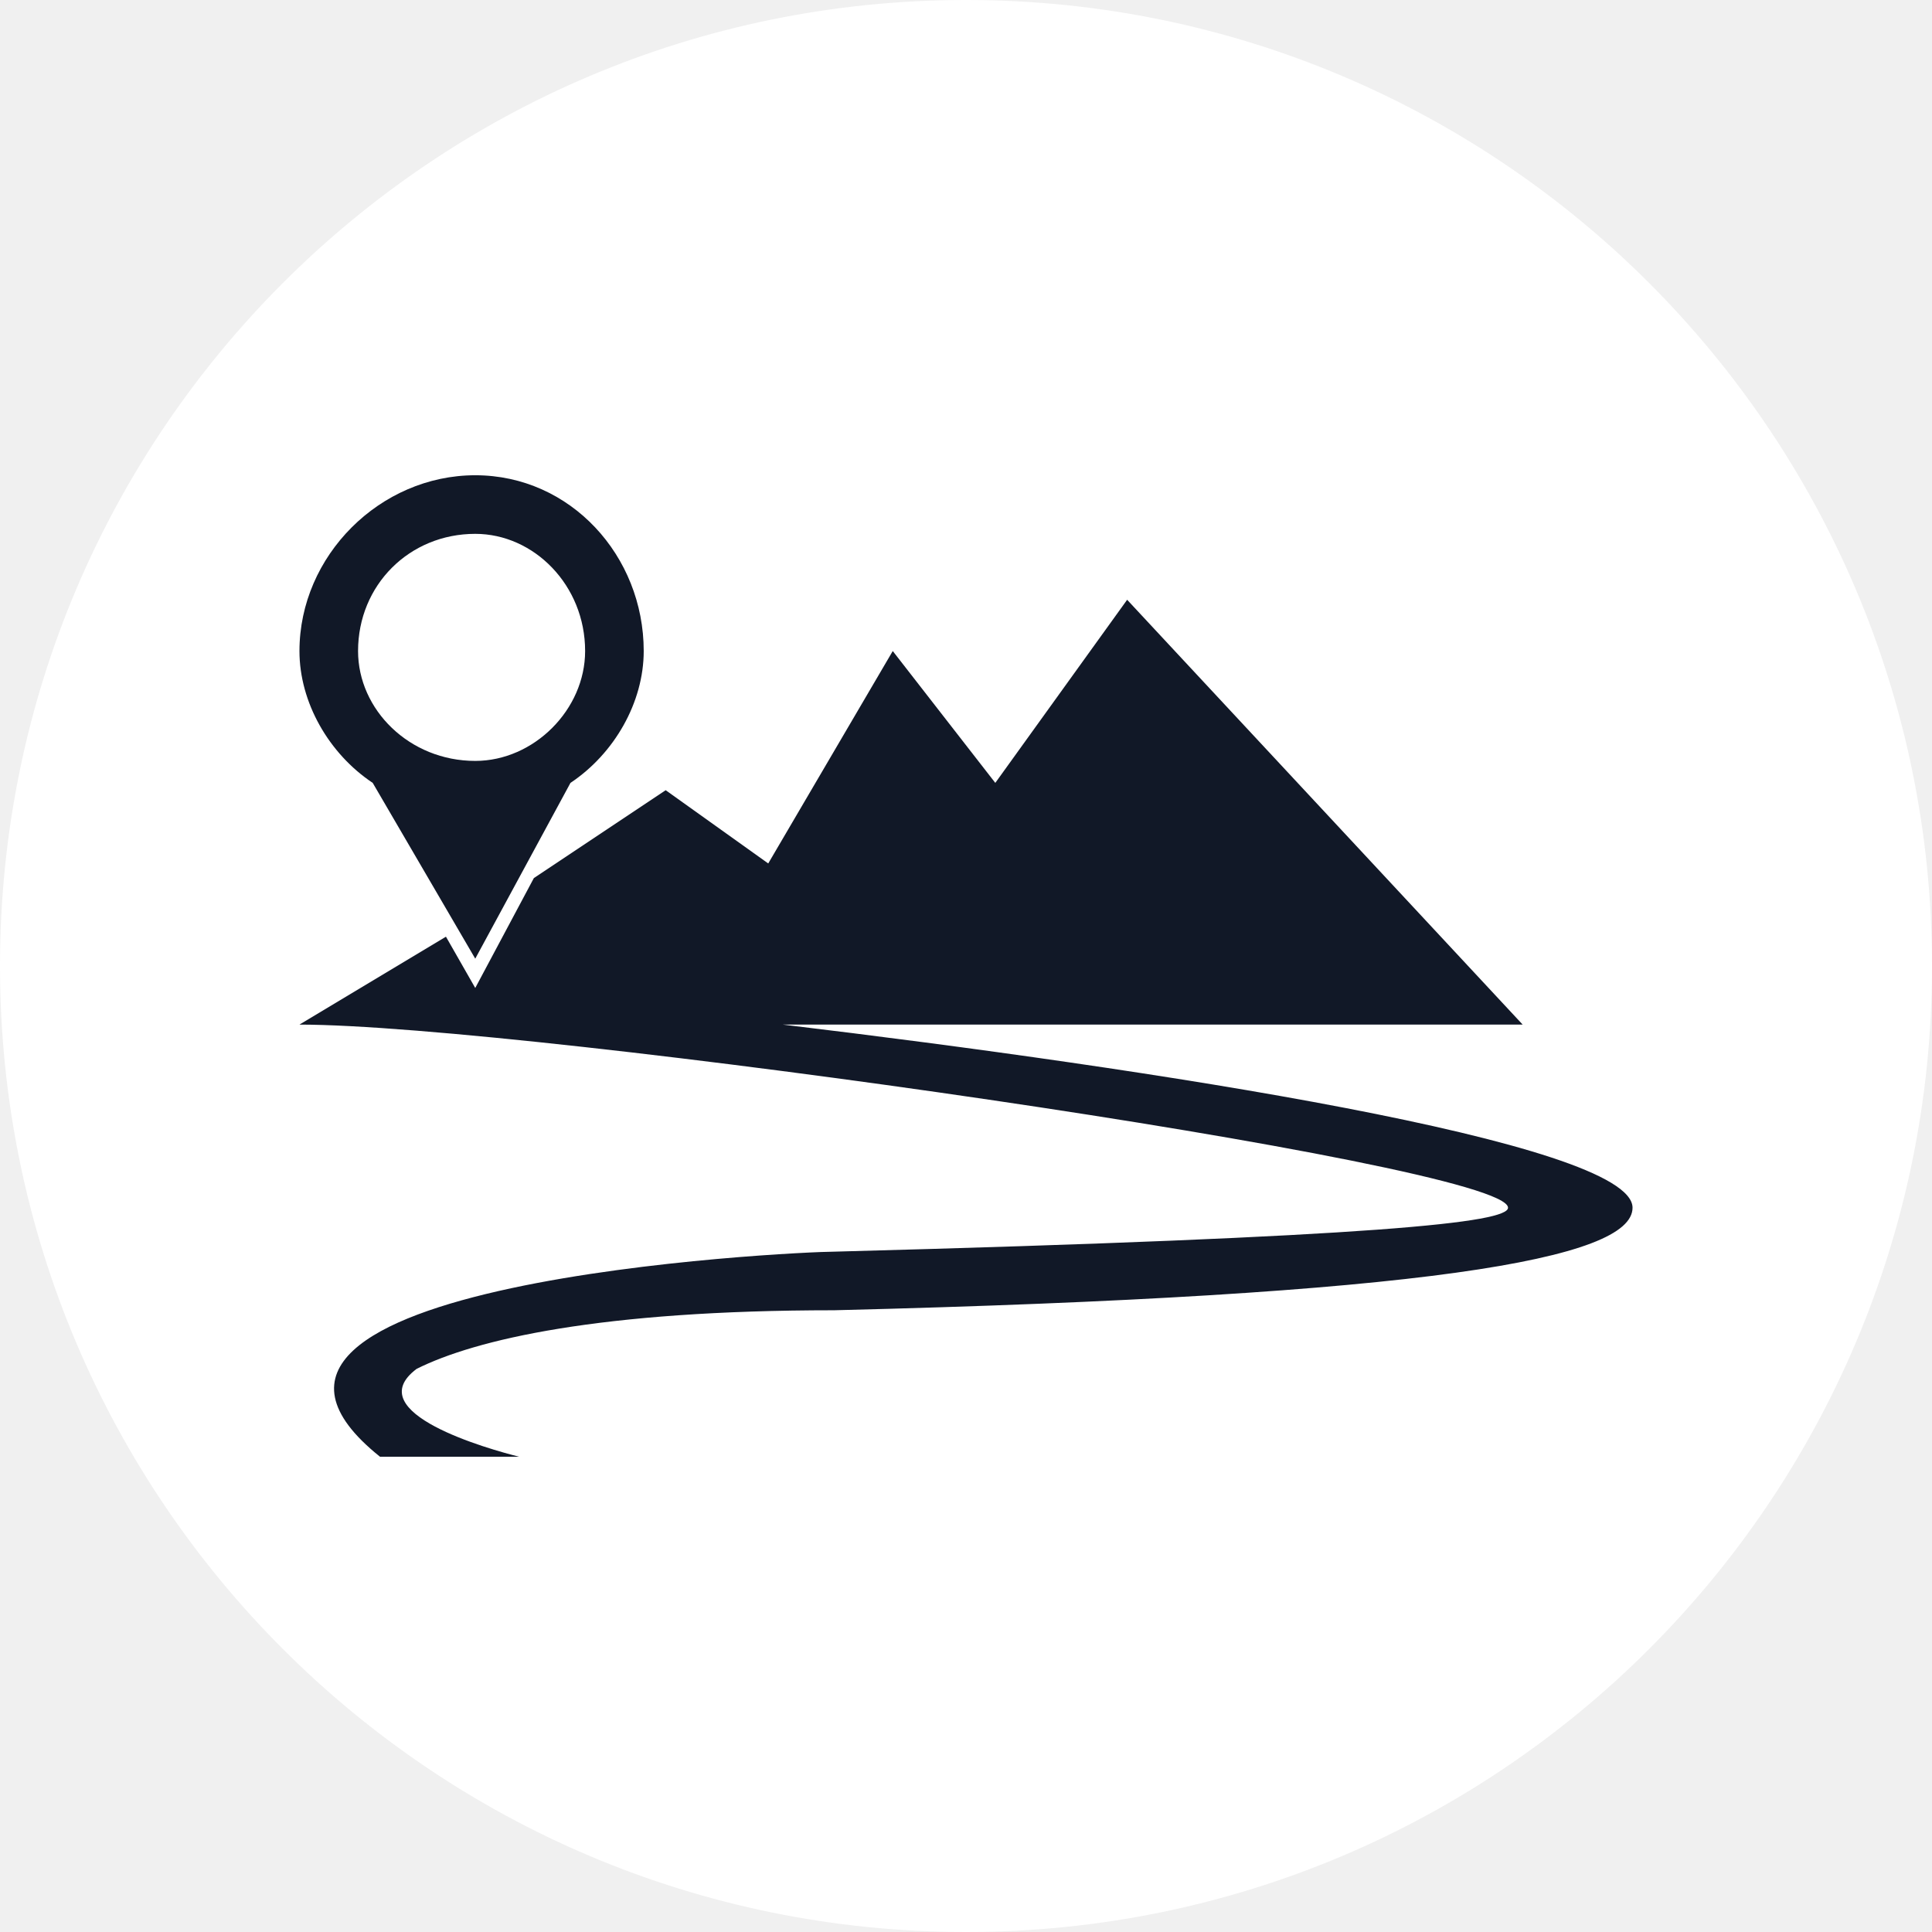
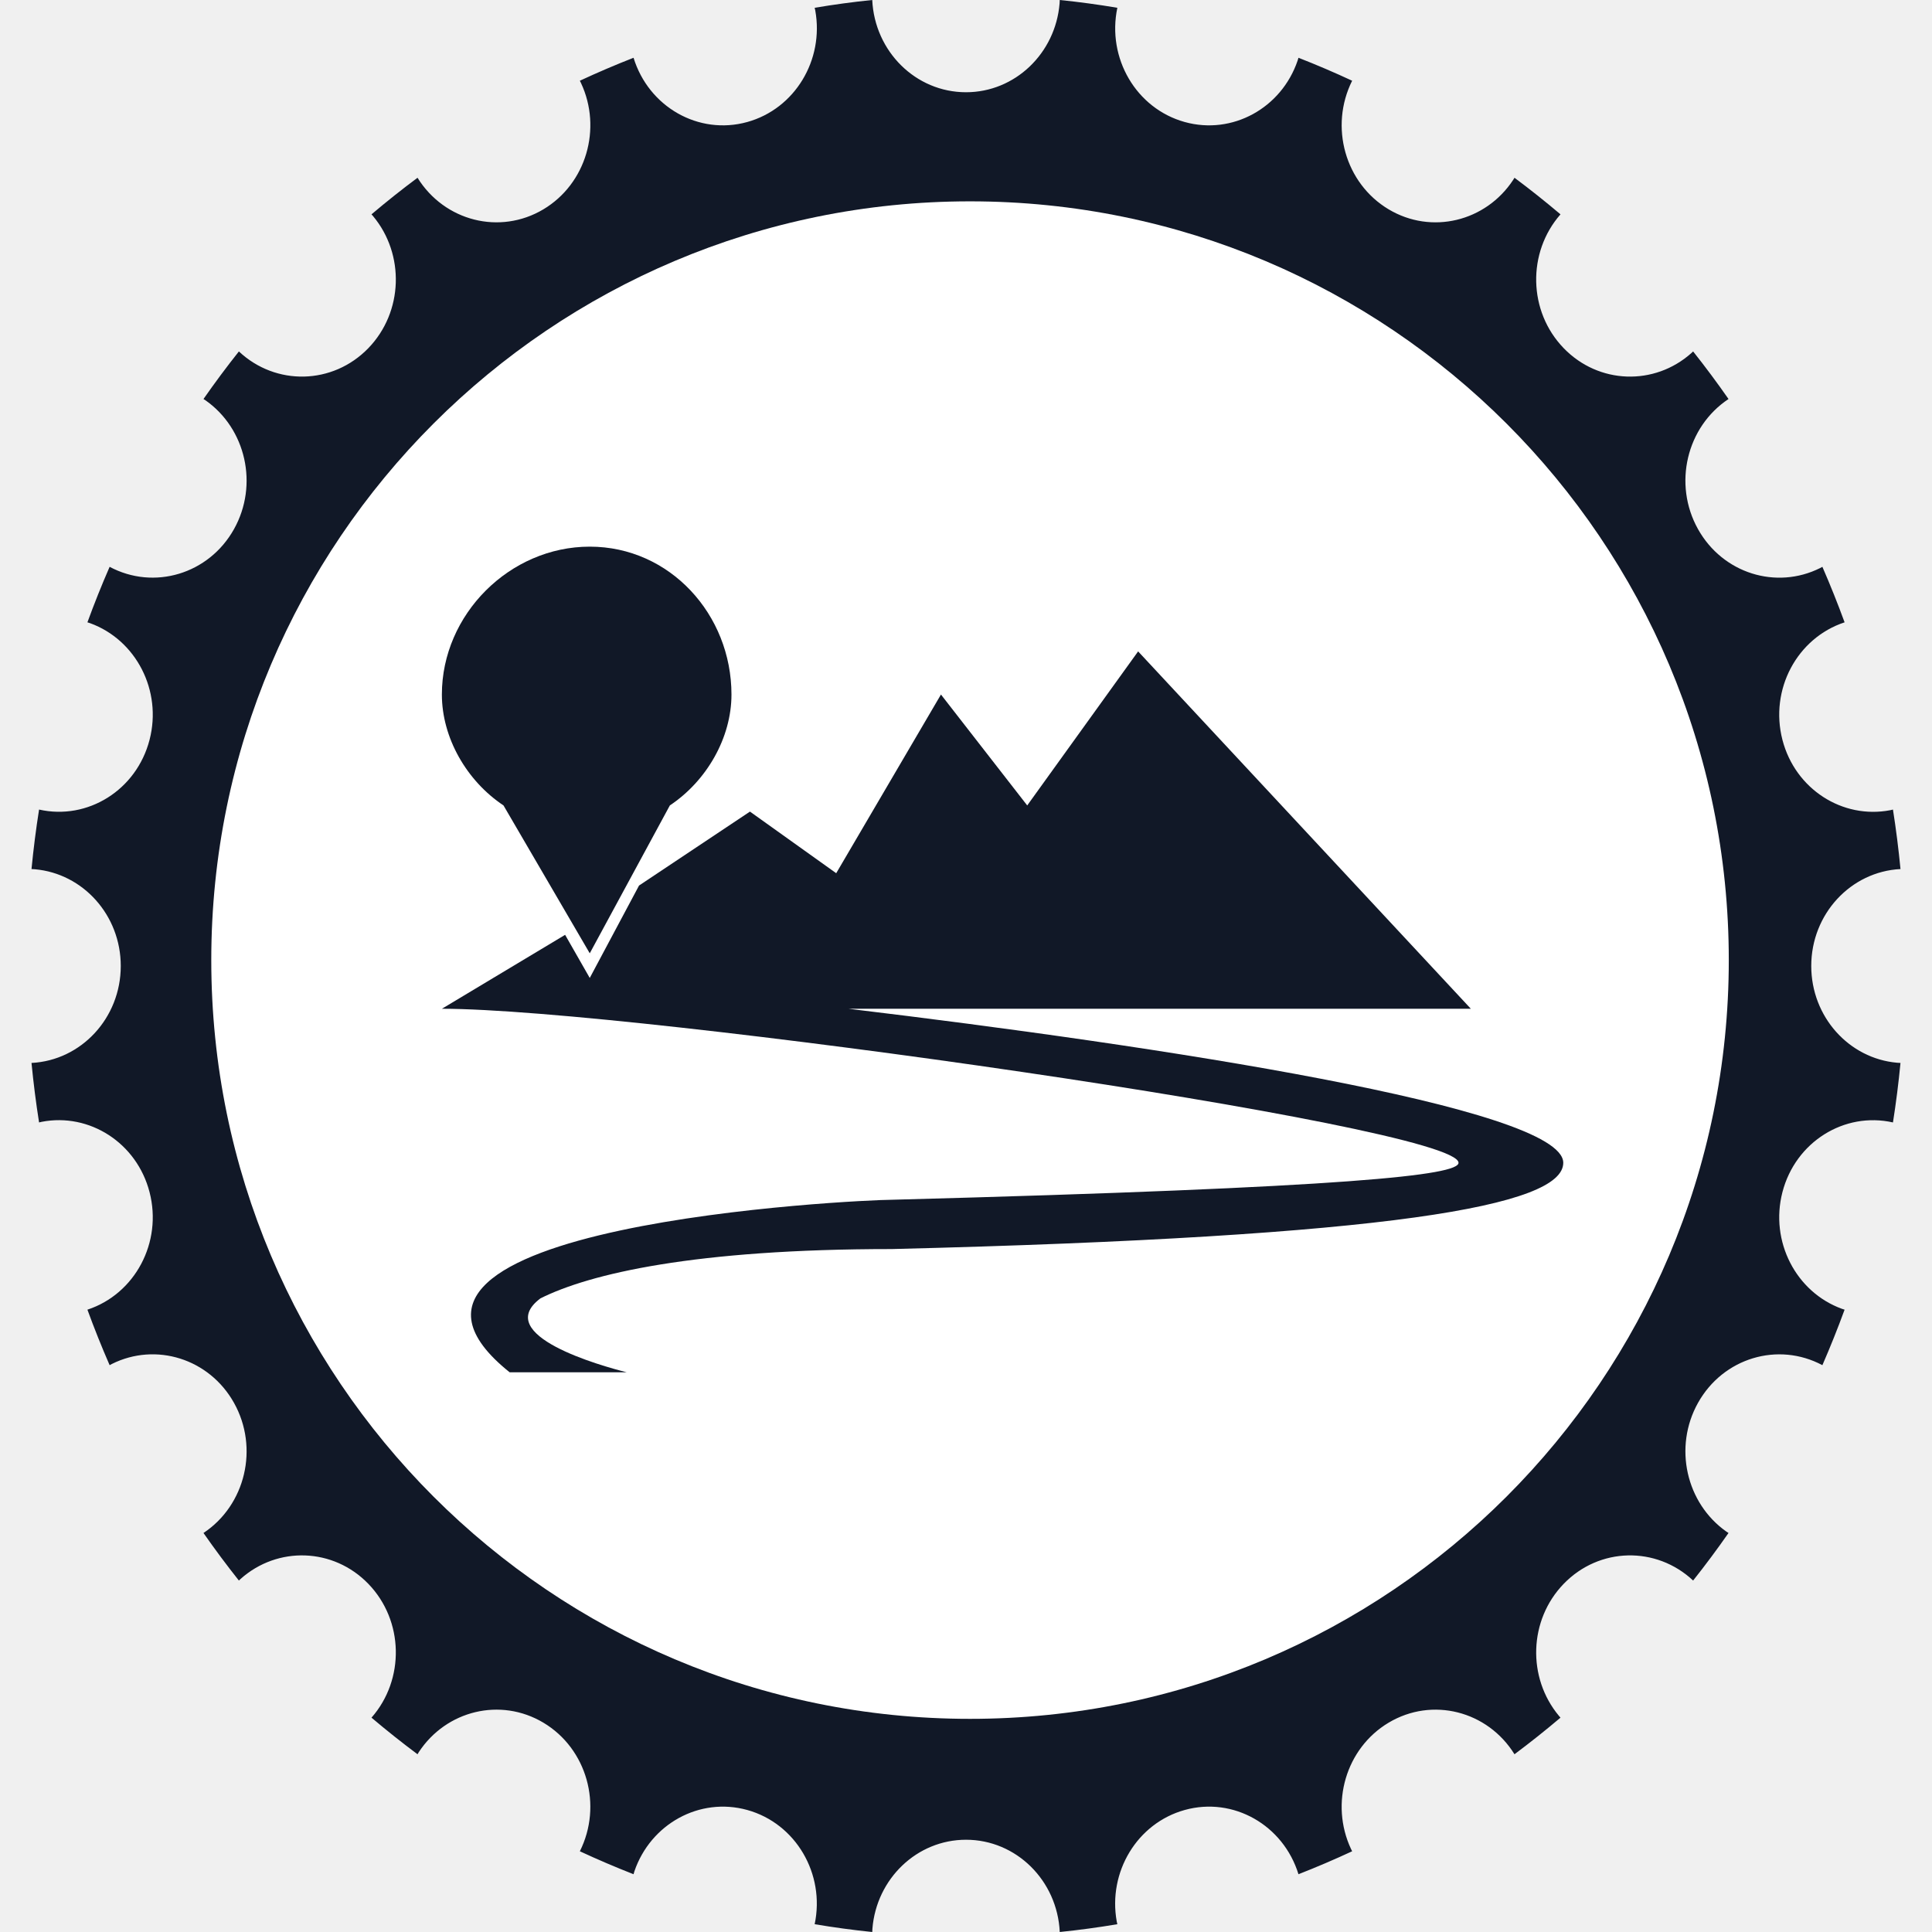
- <svg width="100" height="100" viewBox="0 0 100 100" fill="#9ca3af">
-   <circle stroke="none" fill="#ffffff" r="50%" cx="50%" cy="50%" />
-   <g transform="translate(50 50) scale(0.69 0.69) rotate(0) translate(-50 -50)">
-     <svg viewBox="0 0 182 134" x="0px" y="0px" fill-rule="evenodd" clip-rule="evenodd" fill="#111827">
+ <svg viewBox="32.417 26.467 125.624 129.86" width="60" height="60" fillRule="evenodd" clipRule="evenodd" fill="#111827">
+   <path fillRule="evenodd" d="M 144.103 50.089 C 144.933 51.135 145.725 52.202 146.482 53.287 C 143.663 55.156 142.739 59.004 144.43 62.031 C 146.095 65.011 149.688 66.121 152.638 64.649 L 152.791 64.566 C 153.327 65.797 153.825 67.041 154.284 68.297 C 151.087 69.348 149.231 72.817 150.106 76.197 C 150.965 79.513 154.146 81.543 157.357 80.924 L 157.535 80.882 C 157.744 82.209 157.912 83.544 158.041 84.881 C 154.698 85.05 152.043 87.903 152.043 91.395 C 152.043 94.812 154.579 97.614 157.81 97.899 L 158.041 97.913 C 157.912 99.25 157.744 100.584 157.535 101.912 C 154.265 101.175 150.981 103.22 150.106 106.597 C 149.248 109.912 151.019 113.316 154.098 114.437 L 154.284 114.497 C 153.825 115.752 153.327 116.996 152.791 118.228 C 149.811 116.636 146.123 117.732 144.43 120.762 C 142.767 123.74 143.634 127.513 146.342 129.417 L 146.482 129.507 C 145.725 130.592 144.933 131.659 144.103 132.704 C 141.626 130.378 137.793 130.452 135.403 132.925 C 133.049 135.357 132.942 139.232 135.081 141.796 L 135.188 141.92 C 134.176 142.776 133.145 143.597 132.096 144.38 C 130.288 141.464 126.565 140.509 123.636 142.257 C 120.754 143.977 119.681 147.692 121.105 150.741 L 121.184 150.901 C 119.994 151.454 118.791 151.969 117.576 152.444 C 116.559 149.14 113.202 147.219 109.933 148.125 C 106.726 149.013 104.761 152.301 105.361 155.62 L 105.402 155.803 C 104.117 156.02 102.826 156.194 101.531 156.327 C 101.368 152.87 98.608 150.126 95.23 150.126 C 91.927 150.126 89.215 152.749 88.94 156.089 L 88.927 156.327 C 87.633 156.194 86.343 156.02 85.057 155.803 C 85.771 152.424 83.791 149.03 80.524 148.125 C 77.317 147.237 74.026 149.067 72.939 152.251 L 72.883 152.444 C 71.669 151.969 70.466 151.454 69.274 150.901 C 70.815 147.82 69.754 144.007 66.823 142.257 C 63.94 140.537 60.291 141.433 58.45 144.234 L 58.363 144.38 C 57.313 143.597 56.281 142.776 55.269 141.92 C 57.519 139.359 57.448 135.396 55.057 132.925 C 52.703 130.492 48.955 130.381 46.474 132.592 L 46.356 132.704 C 45.527 131.659 44.732 130.592 43.976 129.507 C 46.796 127.637 47.719 123.79 46.028 120.762 C 44.363 117.783 40.77 116.673 37.821 118.145 L 37.668 118.228 C 37.131 116.996 36.633 115.752 36.175 114.497 C 39.371 113.446 41.228 109.977 40.351 106.597 C 39.493 103.282 36.312 101.251 33.103 101.87 L 32.925 101.912 C 32.715 100.584 32.546 99.25 32.417 97.913 C 35.761 97.743 38.416 94.89 38.416 91.395 C 38.416 87.982 35.88 85.18 32.648 84.895 L 32.417 84.881 C 32.546 83.544 32.715 82.209 32.925 80.882 C 36.193 81.618 39.476 79.573 40.351 76.197 C 41.212 72.881 39.44 69.477 36.359 68.356 L 36.175 68.297 C 36.633 67.041 37.131 65.797 37.668 64.566 C 40.646 66.158 44.335 65.061 46.028 62.031 C 47.691 59.053 46.826 55.281 44.116 53.377 L 43.976 53.287 C 44.732 52.202 45.527 51.135 46.356 50.089 C 48.831 52.415 52.665 52.341 55.057 49.869 C 57.41 47.436 57.516 43.562 55.378 40.997 L 55.269 40.874 C 56.281 40.018 57.313 39.197 58.363 38.415 C 60.171 41.329 63.893 42.284 66.823 40.537 C 69.704 38.817 70.779 35.102 69.353 32.053 L 69.274 31.893 C 70.466 31.34 71.669 30.824 72.883 30.35 C 73.899 33.654 77.256 35.574 80.524 34.669 C 83.732 33.78 85.698 30.493 85.098 27.174 L 85.057 26.99 C 86.343 26.773 87.633 26.599 88.927 26.467 C 89.09 29.923 91.849 32.667 95.23 32.667 C 98.533 32.667 101.242 30.045 101.519 26.705 L 101.531 26.467 C 102.826 26.599 104.117 26.773 105.402 26.99 C 104.689 30.37 106.666 33.765 109.933 34.669 C 113.141 35.557 116.434 33.726 117.518 30.542 L 117.576 30.35 C 118.791 30.824 119.994 31.34 121.184 31.893 C 119.644 34.974 120.704 38.786 123.636 40.537 C 126.517 42.257 130.166 41.36 132.007 38.56 L 132.096 38.415 C 133.145 39.197 134.176 40.018 135.188 40.874 C 132.939 43.435 133.011 47.398 135.403 49.869 C 137.755 52.302 141.504 52.412 143.983 50.201 L 144.103 50.089 Z" />
+   <circle fill="#ffffff" cx="95.5" cy="91" r="51" />
+   <g transform="matrix(0.6, 0, 0, 0.6, 60, 52)">
+     <svg viewBox="0 0 182 134" x="0px" y="0px" fillRule="evenodd" clipRule="evenodd" fill="#111827">
      <g>
        <path d="M66 75c50,6 116,16 116,25 0,7 -28,12 -109,14 -32,0 -49,4 -57,8 -8,6 10,11 14,12l-19 0c-30,-24 57,-28 62,-28 75,-2 92,-4 92,-6 0,-6 -134,-25 -165,-25l20 -12 4 7 8 -15 18 -12 14 10 17 -29 14 18 18 -25 54 58 -101 0z" />
        <path d="M24 0c13,0 23,11 23,24 0,7 -4,14 -10,18l-13 24 -14 -24c-6,-4 -10,-11 -10,-18 0,-13 11,-24 24,-24zm0 8c8,0 15,7 15,16 0,8 -7,15 -15,15 -9,0 -16,-7 -16,-15 0,-9 7,-16 16,-16z" />
      </g>
    </svg>
  </g>
</svg>
